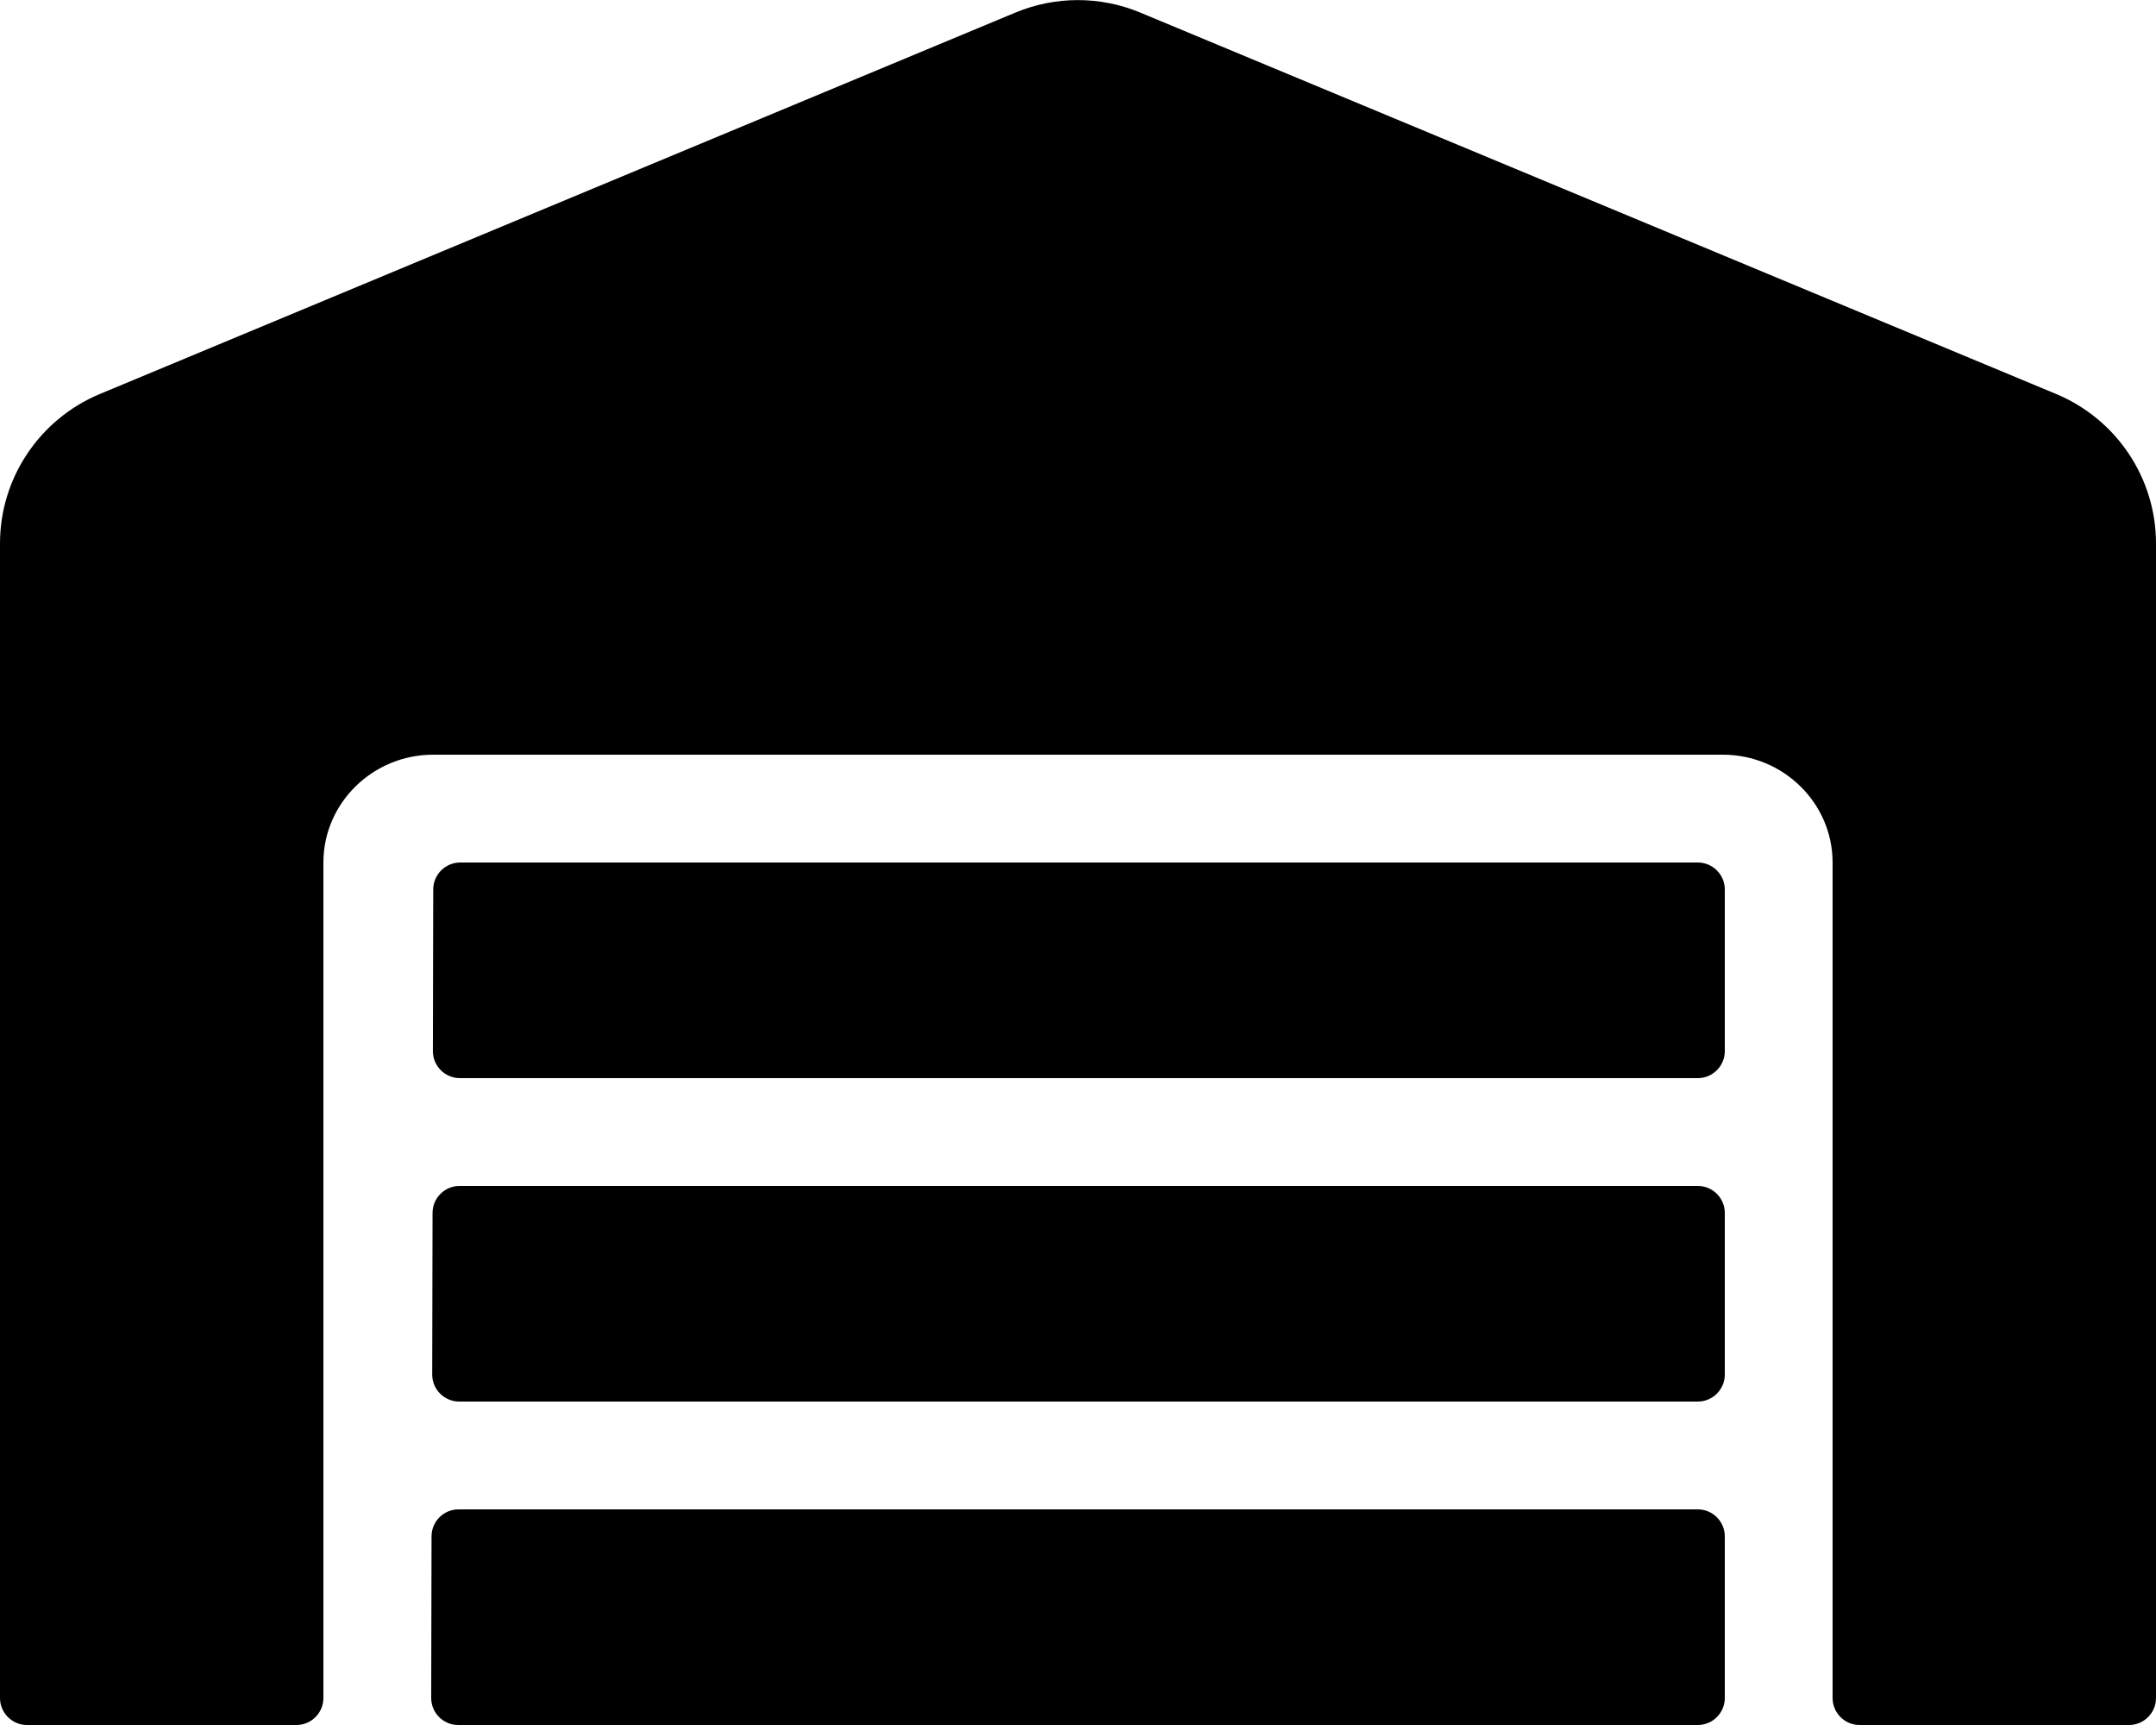
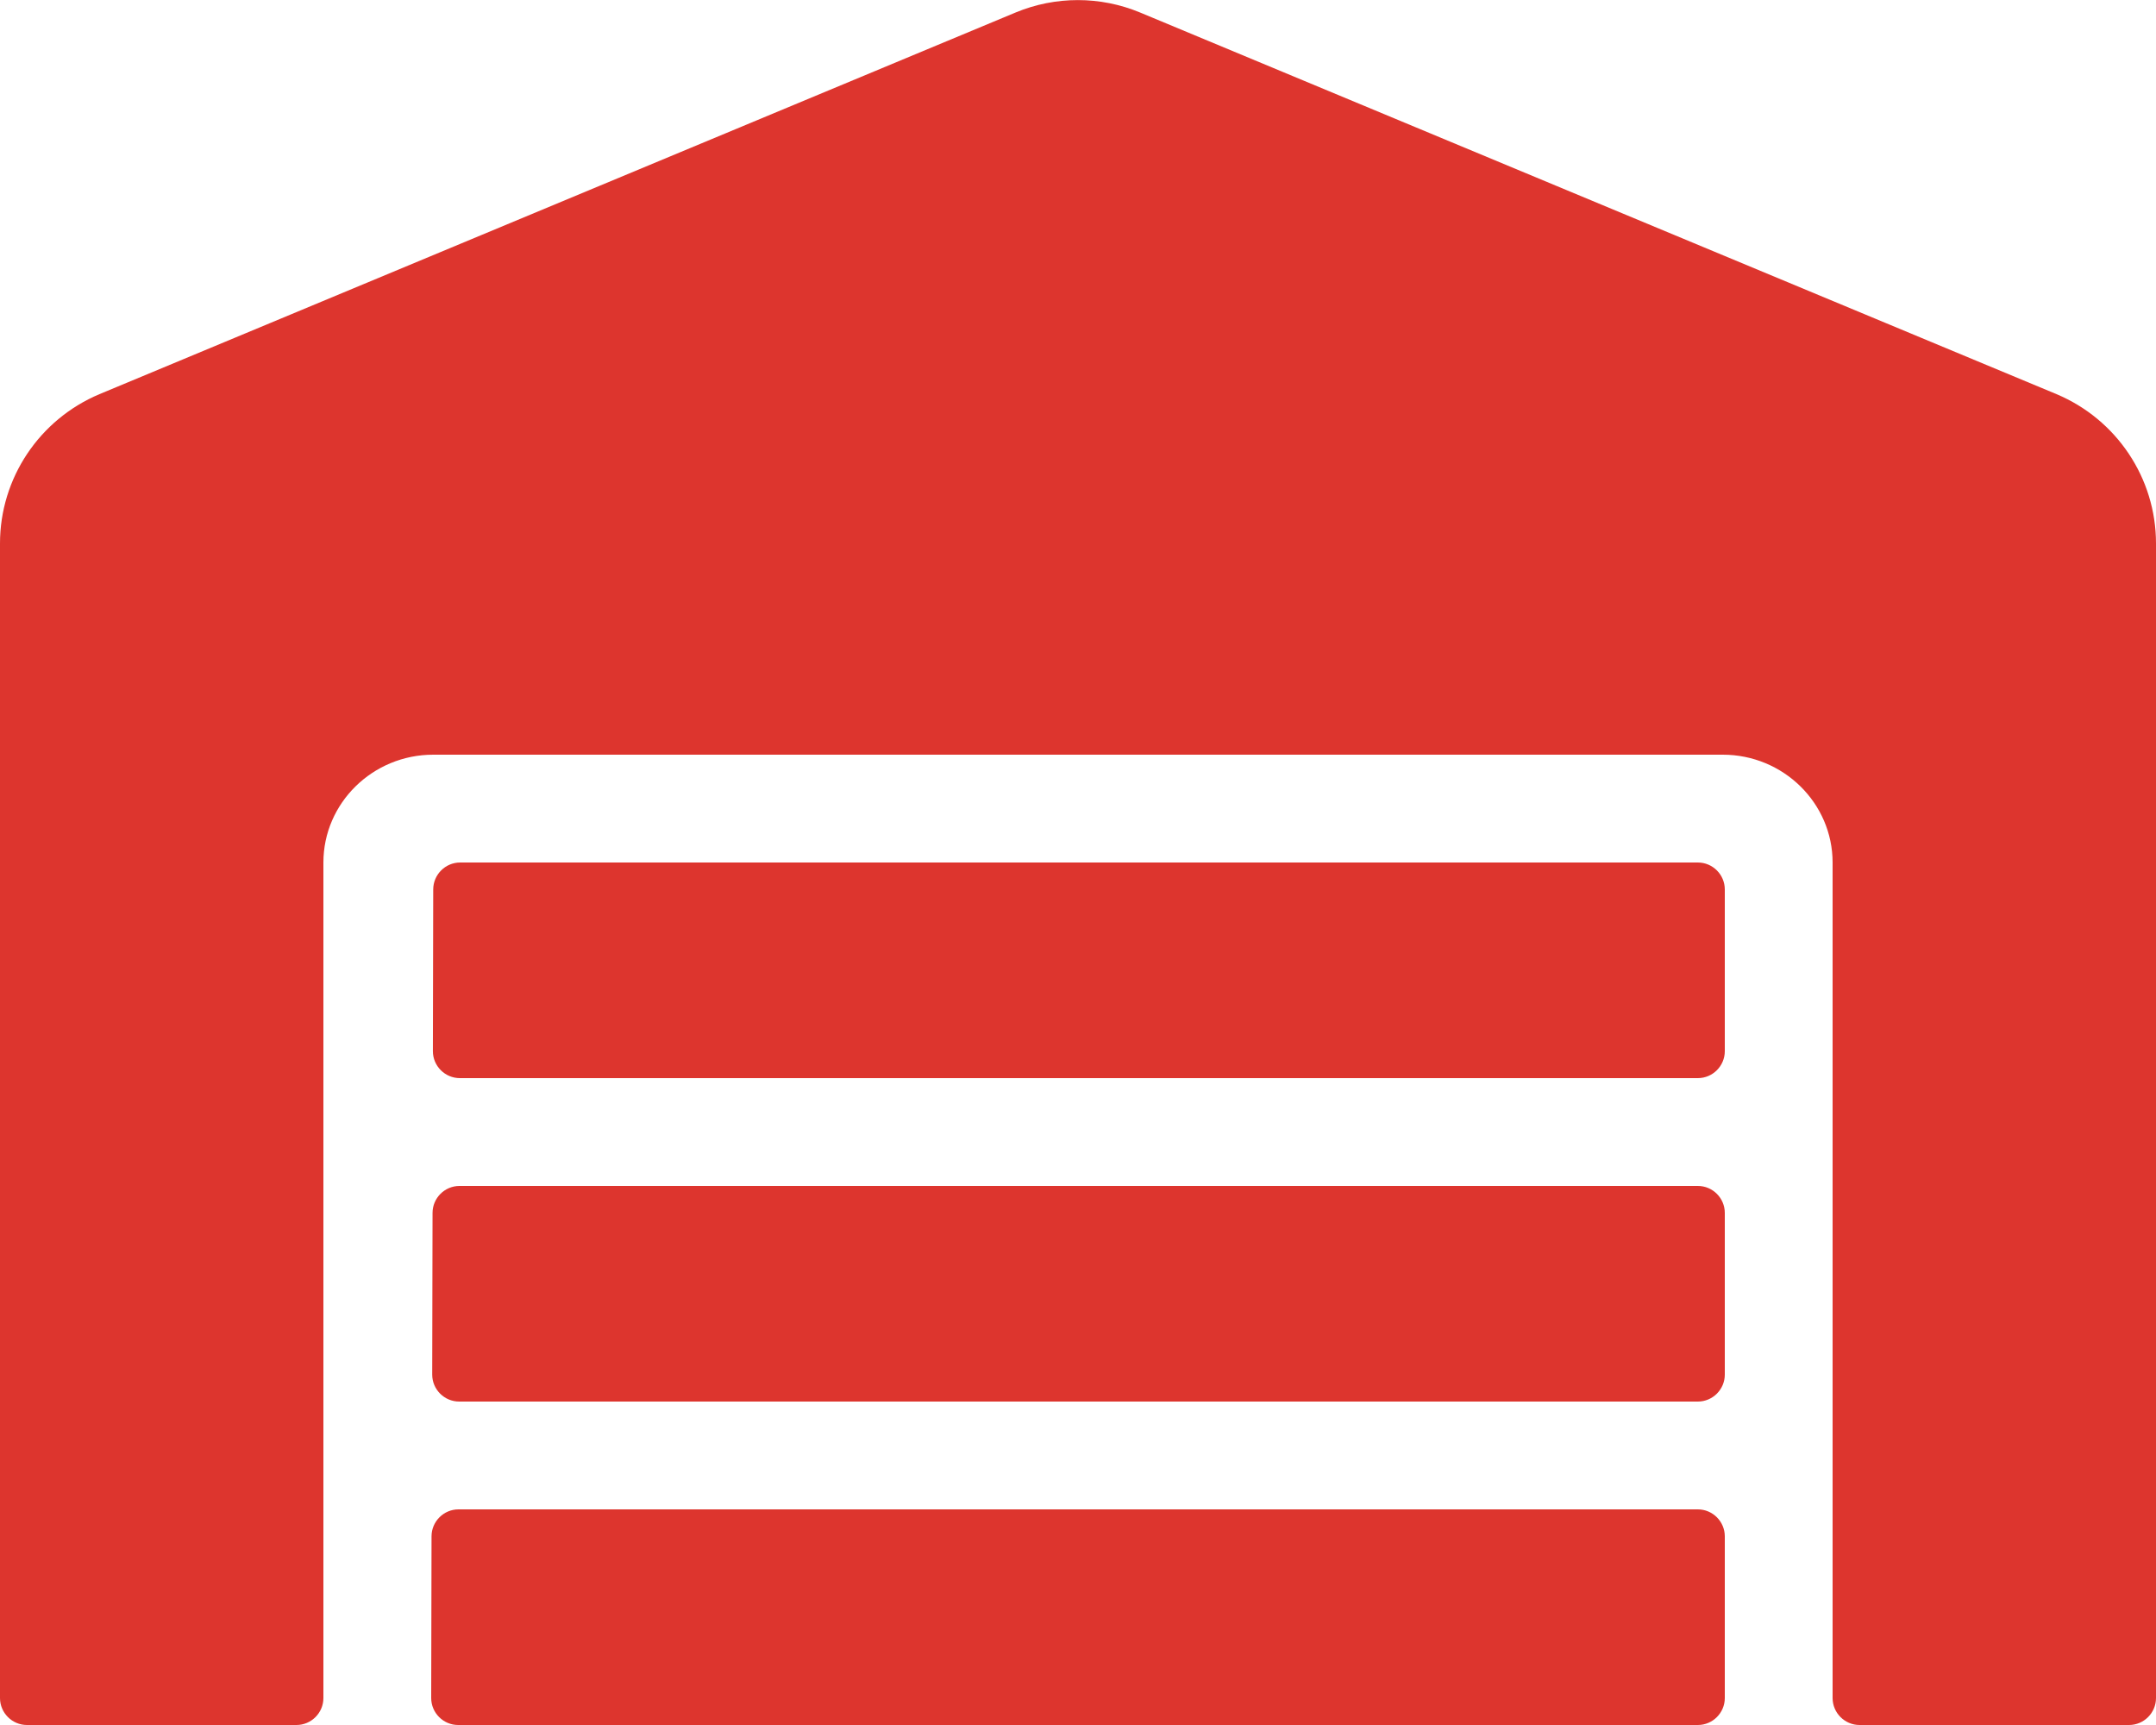
- <svg xmlns="http://www.w3.org/2000/svg" aria-hidden="true" focusable="false" data-prefix="fas" data-icon="warehouse" class="svg-inline--fa fa-warehouse fa-w-20" role="img" viewBox="0 0 640 512">
-   <path fill="currentColor" d="M504 352H136.4c-4.4 0-8 3.6-8 8l-.1 48c0 4.4 3.6 8 8 8H504c4.4 0 8-3.6 8-8v-48c0-4.4-3.6-8-8-8zm0 96H136.1c-4.4 0-8 3.6-8 8l-.1 48c0 4.4 3.6 8 8 8h368c4.4 0 8-3.6 8-8v-48c0-4.4-3.6-8-8-8zm0-192H136.6c-4.4 0-8 3.6-8 8l-.1 48c0 4.4 3.6 8 8 8H504c4.4 0 8-3.6 8-8v-48c0-4.4-3.6-8-8-8zm106.5-139L338.4 3.7a48.15 48.15 0 0 0-36.9 0L29.5 117C11.7 124.5 0 141.9 0 161.3V504c0 4.4 3.6 8 8 8h80c4.4 0 8-3.6 8-8V256c0-17.6 14.6-32 32.6-32h382.8c18 0 32.6 14.4 32.6 32v248c0 4.4 3.6 8 8 8h80c4.4 0 8-3.6 8-8V161.3c0-19.4-11.7-36.8-29.5-44.3z" />
+ <svg xmlns="http://www.w3.org/2000/svg" aria-hidden="true" focusable="false" data-icon="warehouse" role="img" viewBox="0 0 640 512">
+   <path fill="#dd352e" d="M504 352H136.4c-4.4 0-8 3.6-8 8l-.1 48c0 4.4 3.6 8 8 8H504c4.4 0 8-3.6 8-8v-48c0-4.4-3.6-8-8-8zm0 96H136.1c-4.4 0-8 3.6-8 8l-.1 48c0 4.4 3.6 8 8 8h368c4.4 0 8-3.6 8-8v-48c0-4.4-3.6-8-8-8zm0-192H136.6c-4.4 0-8 3.6-8 8l-.1 48c0 4.4 3.6 8 8 8H504c4.4 0 8-3.6 8-8v-48c0-4.4-3.6-8-8-8zm106.5-139L338.4 3.7a48.15 48.15 0 0 0-36.9 0L29.5 117C11.7 124.5 0 141.9 0 161.3V504c0 4.4 3.6 8 8 8h80c4.4 0 8-3.6 8-8V256c0-17.6 14.6-32 32.6-32h382.8c18 0 32.6 14.4 32.6 32v248c0 4.4 3.6 8 8 8h80c4.4 0 8-3.6 8-8V161.3c0-19.4-11.7-36.8-29.5-44.3z" />
</svg>
